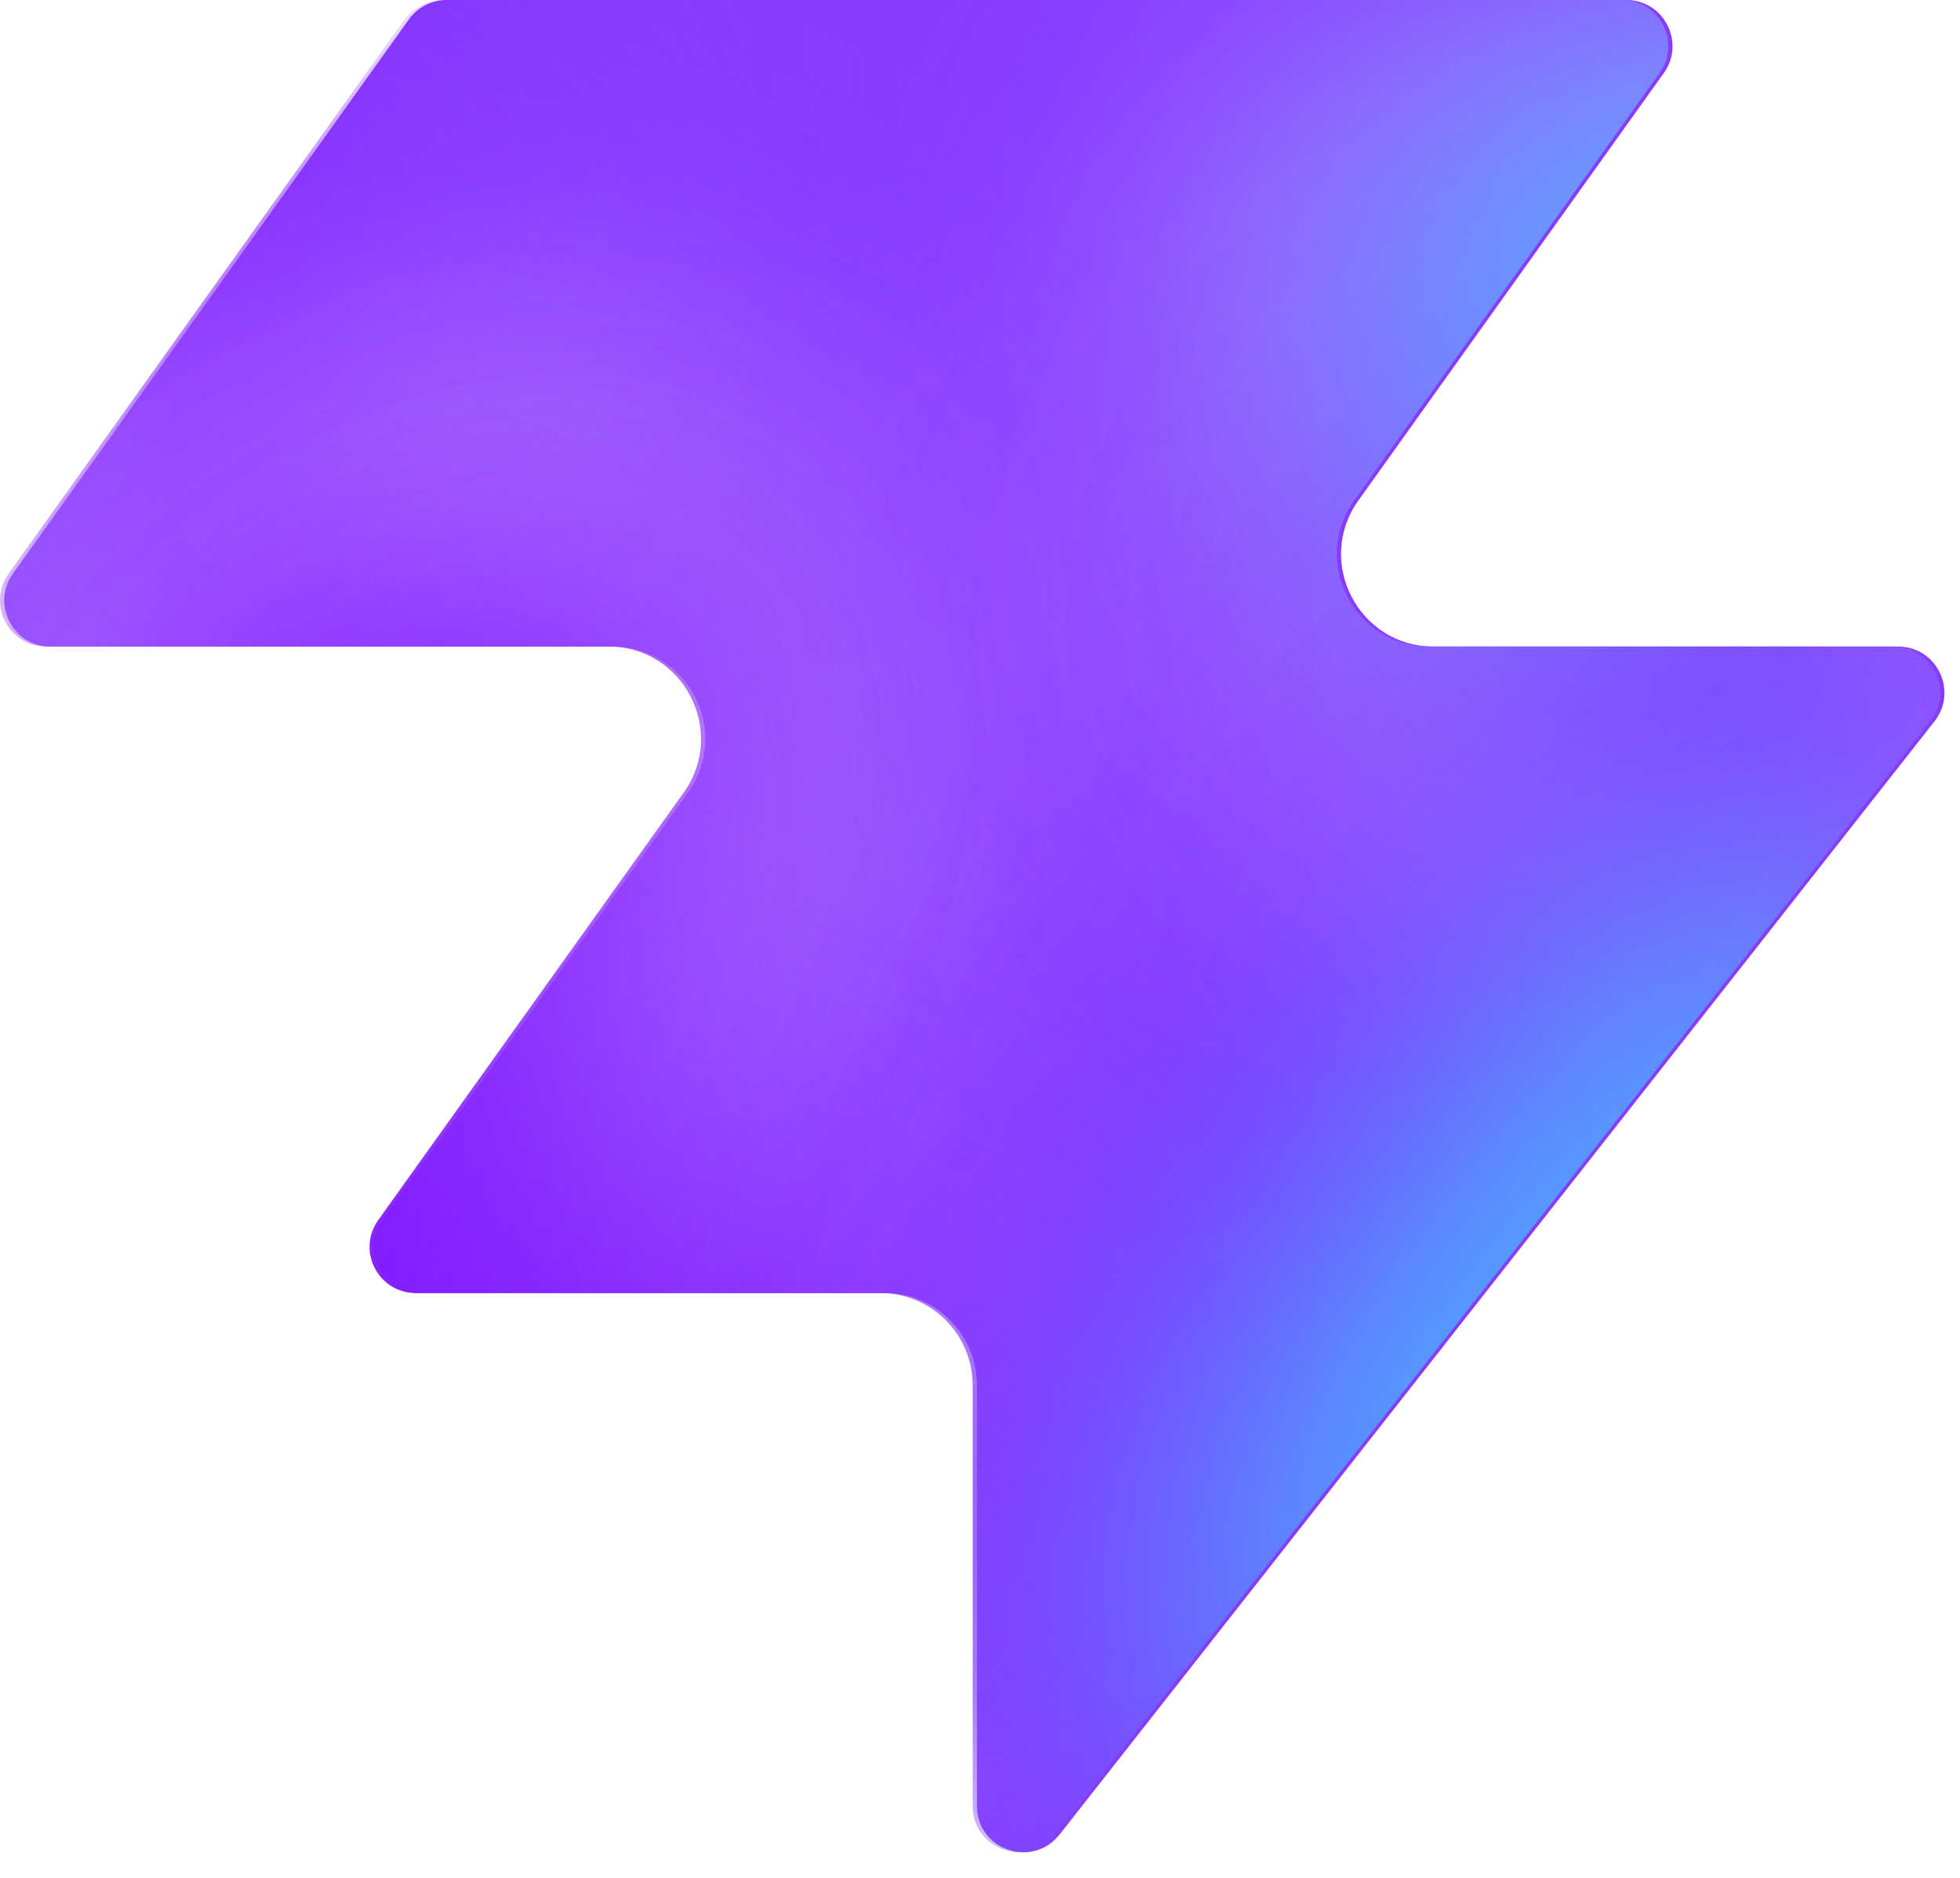
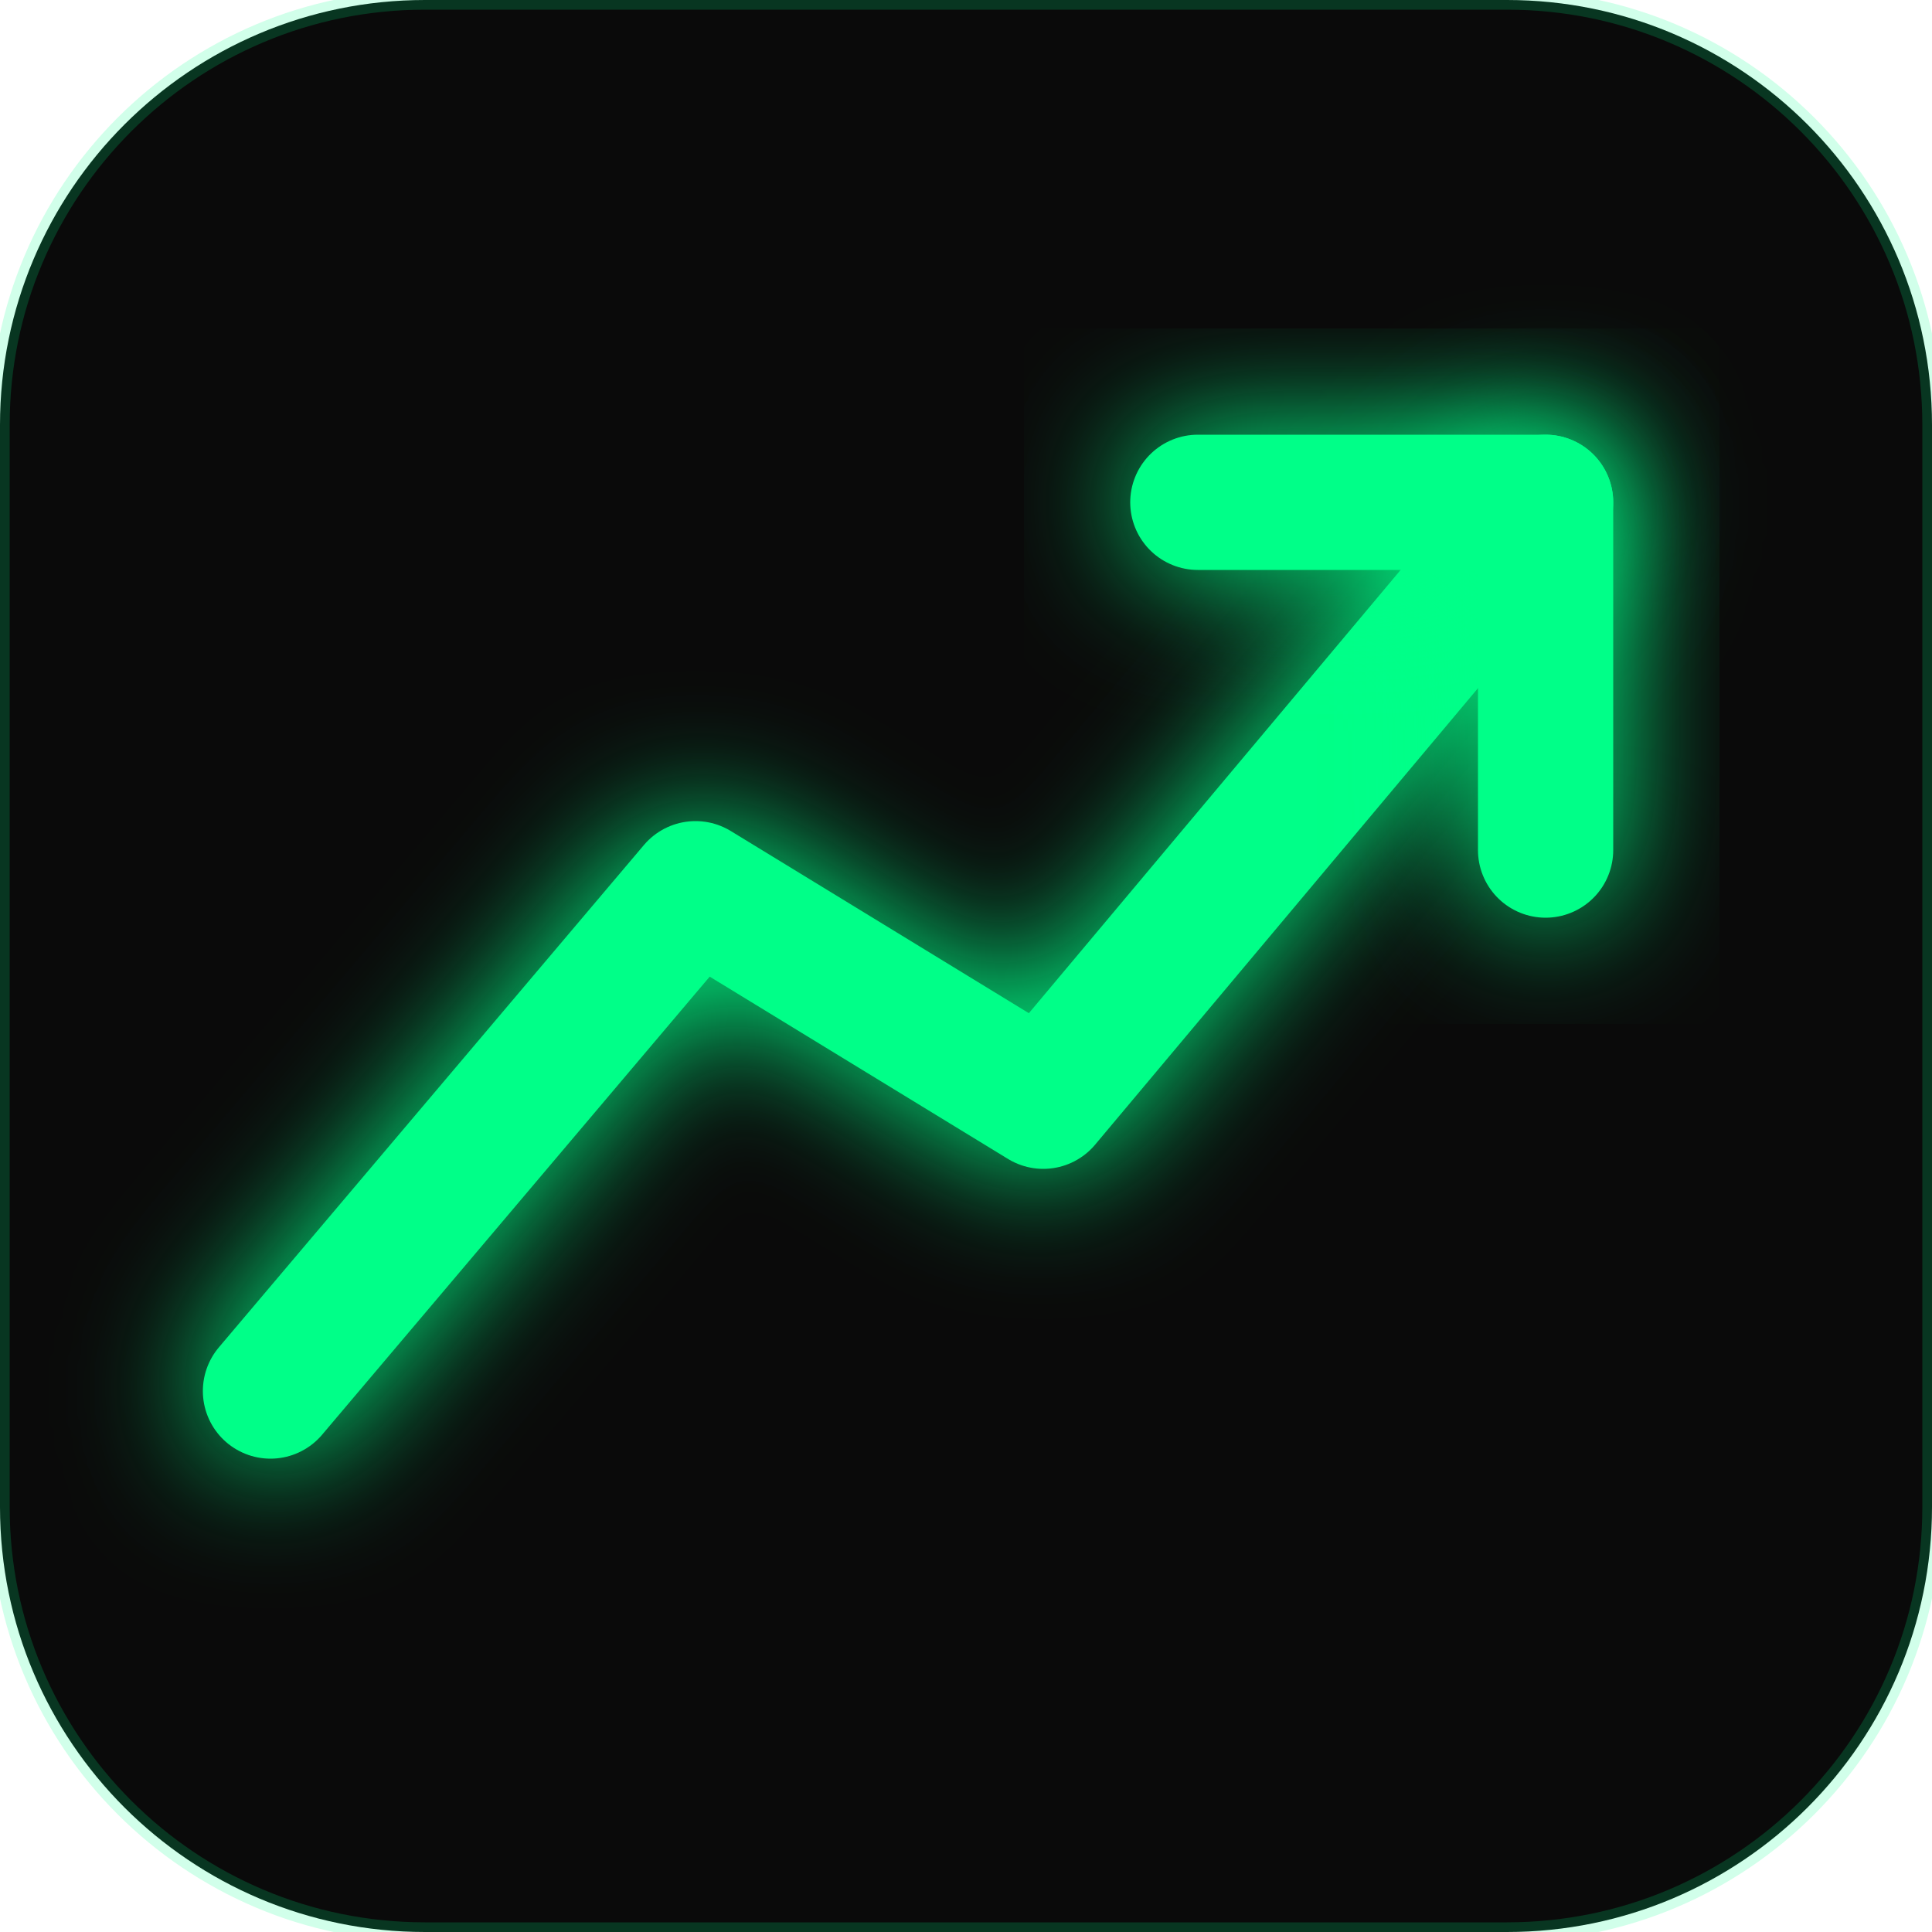
- <svg xmlns="http://www.w3.org/2000/svg" width="48" height="46" fill="none" viewBox="0 0 48 46">
-   <path fill="#863bff" d="M25.946 44.938c-.664.845-2.021.375-2.021-.698V33.937a2.26 2.26 0 0 0-2.262-2.262H10.287c-.92 0-1.456-1.04-.92-1.788l7.48-10.471c1.07-1.497 0-3.578-1.842-3.578H1.237c-.92 0-1.456-1.04-.92-1.788L10.013.474c.214-.297.556-.474.92-.474h28.894c.92 0 1.456 1.04.92 1.788l-7.48 10.471c-1.07 1.498 0 3.579 1.842 3.579h11.377c.943 0 1.473 1.088.89 1.83L25.947 44.94z" style="fill:#863bff;fill:color(display-p3 .525 .23 1);fill-opacity:1" />
-   <mask id="a" width="48" height="46" x="0" y="0" maskUnits="userSpaceOnUse" style="mask-type:alpha">
-     <path fill="#000" d="M25.842 44.938c-.664.844-2.021.375-2.021-.698V33.937a2.26 2.26 0 0 0-2.262-2.262H10.183c-.92 0-1.456-1.04-.92-1.788l7.48-10.471c1.07-1.498 0-3.579-1.842-3.579H1.133c-.92 0-1.456-1.04-.92-1.787L9.91.473c.214-.297.556-.474.92-.474h28.894c.92 0 1.456 1.04.92 1.788l-7.48 10.471c-1.07 1.498 0 3.578 1.842 3.578h11.377c.943 0 1.473 1.088.89 1.832L25.843 44.94z" style="fill:#000;fill-opacity:1" />
-   </mask>
-   <g mask="url(#a)">
-     <g filter="url(#b)">
-       <ellipse cx="5.508" cy="14.704" fill="#ede6ff" rx="5.508" ry="14.704" style="fill:#ede6ff;fill:color(display-p3 .927 .903 1);fill-opacity:1" transform="matrix(.00324 1 1 -.00324 -4.47 31.516)" />
-     </g>
-     <g filter="url(#c)">
-       <ellipse cx="10.399" cy="29.851" fill="#ede6ff" rx="10.399" ry="29.851" style="fill:#ede6ff;fill:color(display-p3 .927 .903 1);fill-opacity:1" transform="matrix(.00324 1 1 -.00324 -39.328 7.883)" />
-     </g>
-     <g filter="url(#d)">
-       <ellipse cx="5.508" cy="30.487" fill="#7e14ff" rx="5.508" ry="30.487" style="fill:#7e14ff;fill:color(display-p3 .492 .077 1);fill-opacity:1" transform="rotate(89.814 -25.913 -14.639)scale(1 -1)" />
-     </g>
-     <g filter="url(#e)">
-       <ellipse cx="5.508" cy="30.599" fill="#7e14ff" rx="5.508" ry="30.599" style="fill:#7e14ff;fill:color(display-p3 .492 .077 1);fill-opacity:1" transform="rotate(89.814 -32.644 -3.334)scale(1 -1)" />
-     </g>
-     <g filter="url(#f)">
-       <ellipse cx="5.508" cy="30.599" fill="#7e14ff" rx="5.508" ry="30.599" style="fill:#7e14ff;fill:color(display-p3 .492 .077 1);fill-opacity:1" transform="matrix(.00324 1 1 -.00324 -34.34 30.47)" />
-     </g>
-     <g filter="url(#g)">
-       <ellipse cx="14.072" cy="22.078" fill="#ede6ff" rx="14.072" ry="22.078" style="fill:#ede6ff;fill:color(display-p3 .927 .903 1);fill-opacity:1" transform="rotate(93.35 24.506 48.493)scale(-1 1)" />
-     </g>
-     <g filter="url(#h)">
-       <ellipse cx="3.47" cy="21.501" fill="#7e14ff" rx="3.47" ry="21.501" style="fill:#7e14ff;fill:color(display-p3 .492 .077 1);fill-opacity:1" transform="rotate(89.009 28.708 47.59)scale(-1 1)" />
-     </g>
-     <g filter="url(#i)">
-       <ellipse cx="3.47" cy="21.501" fill="#7e14ff" rx="3.47" ry="21.501" style="fill:#7e14ff;fill:color(display-p3 .492 .077 1);fill-opacity:1" transform="rotate(89.009 28.708 47.59)scale(-1 1)" />
-     </g>
-     <g filter="url(#j)">
-       <ellipse cx=".387" cy="8.972" fill="#7e14ff" rx="4.407" ry="29.108" style="fill:#7e14ff;fill:color(display-p3 .492 .077 1);fill-opacity:1" transform="rotate(39.51 .387 8.972)" />
-     </g>
-     <g filter="url(#k)">
-       <ellipse cx="47.523" cy="-6.092" fill="#7e14ff" rx="4.407" ry="29.108" style="fill:#7e14ff;fill:color(display-p3 .492 .077 1);fill-opacity:1" transform="rotate(37.892 47.523 -6.092)" />
-     </g>
-     <g filter="url(#l)">
-       <ellipse cx="41.412" cy="6.333" fill="#47bfff" rx="5.971" ry="9.665" style="fill:#47bfff;fill:color(display-p3 .28 .748 1);fill-opacity:1" transform="rotate(37.892 41.412 6.333)" />
-     </g>
-     <g filter="url(#m)">
-       <ellipse cx="-1.879" cy="38.332" fill="#7e14ff" rx="4.407" ry="29.108" style="fill:#7e14ff;fill:color(display-p3 .492 .077 1);fill-opacity:1" transform="rotate(37.892 -1.88 38.332)" />
-     </g>
-     <g filter="url(#n)">
-       <ellipse cx="-1.879" cy="38.332" fill="#7e14ff" rx="4.407" ry="29.108" style="fill:#7e14ff;fill:color(display-p3 .492 .077 1);fill-opacity:1" transform="rotate(37.892 -1.88 38.332)" />
-     </g>
-     <g filter="url(#o)">
-       <ellipse cx="35.651" cy="29.907" fill="#7e14ff" rx="4.407" ry="29.108" style="fill:#7e14ff;fill:color(display-p3 .492 .077 1);fill-opacity:1" transform="rotate(37.892 35.651 29.907)" />
-     </g>
-     <g filter="url(#p)">
-       <ellipse cx="38.418" cy="32.4" fill="#47bfff" rx="5.971" ry="15.297" style="fill:#47bfff;fill:color(display-p3 .28 .748 1);fill-opacity:1" transform="rotate(37.892 38.418 32.4)" />
-     </g>
-   </g>
+ <svg xmlns="http://www.w3.org/2000/svg" viewBox="0 0 100 100">
  <defs>
-     <filter id="b" width="60.045" height="41.654" x="-19.77" y="16.149" color-interpolation-filters="sRGB" filterUnits="userSpaceOnUse">
-       <feFlood flood-opacity="0" result="BackgroundImageFix" />
-       <feBlend in="SourceGraphic" in2="BackgroundImageFix" result="shape" />
-       <feGaussianBlur result="effect1_foregroundBlur_2002_17158" stdDeviation="7.659" />
-     </filter>
-     <filter id="c" width="90.34" height="51.437" x="-54.613" y="-7.533" color-interpolation-filters="sRGB" filterUnits="userSpaceOnUse">
-       <feFlood flood-opacity="0" result="BackgroundImageFix" />
-       <feBlend in="SourceGraphic" in2="BackgroundImageFix" result="shape" />
-       <feGaussianBlur result="effect1_foregroundBlur_2002_17158" stdDeviation="7.659" />
-     </filter>
-     <filter id="d" width="79.355" height="29.4" x="-49.64" y="2.03" color-interpolation-filters="sRGB" filterUnits="userSpaceOnUse">
-       <feFlood flood-opacity="0" result="BackgroundImageFix" />
-       <feBlend in="SourceGraphic" in2="BackgroundImageFix" result="shape" />
-       <feGaussianBlur result="effect1_foregroundBlur_2002_17158" stdDeviation="4.596" />
-     </filter>
-     <filter id="e" width="79.579" height="29.4" x="-45.045" y="20.029" color-interpolation-filters="sRGB" filterUnits="userSpaceOnUse">
-       <feFlood flood-opacity="0" result="BackgroundImageFix" />
-       <feBlend in="SourceGraphic" in2="BackgroundImageFix" result="shape" />
-       <feGaussianBlur result="effect1_foregroundBlur_2002_17158" stdDeviation="4.596" />
-     </filter>
-     <filter id="f" width="79.579" height="29.4" x="-43.513" y="21.178" color-interpolation-filters="sRGB" filterUnits="userSpaceOnUse">
-       <feFlood flood-opacity="0" result="BackgroundImageFix" />
-       <feBlend in="SourceGraphic" in2="BackgroundImageFix" result="shape" />
-       <feGaussianBlur result="effect1_foregroundBlur_2002_17158" stdDeviation="4.596" />
-     </filter>
-     <filter id="g" width="74.749" height="58.852" x="15.756" y="-17.901" color-interpolation-filters="sRGB" filterUnits="userSpaceOnUse">
-       <feFlood flood-opacity="0" result="BackgroundImageFix" />
-       <feBlend in="SourceGraphic" in2="BackgroundImageFix" result="shape" />
-       <feGaussianBlur result="effect1_foregroundBlur_2002_17158" stdDeviation="7.659" />
-     </filter>
-     <filter id="h" width="61.377" height="25.362" x="23.548" y="2.284" color-interpolation-filters="sRGB" filterUnits="userSpaceOnUse">
-       <feFlood flood-opacity="0" result="BackgroundImageFix" />
-       <feBlend in="SourceGraphic" in2="BackgroundImageFix" result="shape" />
-       <feGaussianBlur result="effect1_foregroundBlur_2002_17158" stdDeviation="4.596" />
-     </filter>
-     <filter id="i" width="61.377" height="25.362" x="23.548" y="2.284" color-interpolation-filters="sRGB" filterUnits="userSpaceOnUse">
-       <feFlood flood-opacity="0" result="BackgroundImageFix" />
-       <feBlend in="SourceGraphic" in2="BackgroundImageFix" result="shape" />
-       <feGaussianBlur result="effect1_foregroundBlur_2002_17158" stdDeviation="4.596" />
-     </filter>
-     <filter id="j" width="56.045" height="63.649" x="-27.636" y="-22.853" color-interpolation-filters="sRGB" filterUnits="userSpaceOnUse">
-       <feFlood flood-opacity="0" result="BackgroundImageFix" />
-       <feBlend in="SourceGraphic" in2="BackgroundImageFix" result="shape" />
-       <feGaussianBlur result="effect1_foregroundBlur_2002_17158" stdDeviation="4.596" />
-     </filter>
-     <filter id="k" width="54.814" height="64.646" x="20.116" y="-38.415" color-interpolation-filters="sRGB" filterUnits="userSpaceOnUse">
-       <feFlood flood-opacity="0" result="BackgroundImageFix" />
-       <feBlend in="SourceGraphic" in2="BackgroundImageFix" result="shape" />
-       <feGaussianBlur result="effect1_foregroundBlur_2002_17158" stdDeviation="4.596" />
-     </filter>
-     <filter id="l" width="33.541" height="35.313" x="24.641" y="-11.323" color-interpolation-filters="sRGB" filterUnits="userSpaceOnUse">
-       <feFlood flood-opacity="0" result="BackgroundImageFix" />
-       <feBlend in="SourceGraphic" in2="BackgroundImageFix" result="shape" />
-       <feGaussianBlur result="effect1_foregroundBlur_2002_17158" stdDeviation="4.596" />
-     </filter>
-     <filter id="m" width="54.814" height="64.646" x="-29.286" y="6.009" color-interpolation-filters="sRGB" filterUnits="userSpaceOnUse">
-       <feFlood flood-opacity="0" result="BackgroundImageFix" />
-       <feBlend in="SourceGraphic" in2="BackgroundImageFix" result="shape" />
-       <feGaussianBlur result="effect1_foregroundBlur_2002_17158" stdDeviation="4.596" />
-     </filter>
-     <filter id="n" width="54.814" height="64.646" x="-29.286" y="6.009" color-interpolation-filters="sRGB" filterUnits="userSpaceOnUse">
-       <feFlood flood-opacity="0" result="BackgroundImageFix" />
-       <feBlend in="SourceGraphic" in2="BackgroundImageFix" result="shape" />
-       <feGaussianBlur result="effect1_foregroundBlur_2002_17158" stdDeviation="4.596" />
-     </filter>
-     <filter id="o" width="54.814" height="64.646" x="8.244" y="-2.416" color-interpolation-filters="sRGB" filterUnits="userSpaceOnUse">
-       <feFlood flood-opacity="0" result="BackgroundImageFix" />
-       <feBlend in="SourceGraphic" in2="BackgroundImageFix" result="shape" />
-       <feGaussianBlur result="effect1_foregroundBlur_2002_17158" stdDeviation="4.596" />
-     </filter>
-     <filter id="p" width="39.409" height="43.623" x="18.713" y="10.588" color-interpolation-filters="sRGB" filterUnits="userSpaceOnUse">
-       <feFlood flood-opacity="0" result="BackgroundImageFix" />
-       <feBlend in="SourceGraphic" in2="BackgroundImageFix" result="shape" />
-       <feGaussianBlur result="effect1_foregroundBlur_2002_17158" stdDeviation="4.596" />
+     <filter id="g" x="-50%" y="-50%" width="200%" height="200%">
+       <feGaussianBlur stdDeviation="3.5" result="blur" in="SourceGraphic" />
+       <feMerge>
+         <feMergeNode in="blur" />
+         <feMergeNode in="SourceGraphic" />
+       </feMerge>
    </filter>
  </defs>
+   <rect width="100" height="100" rx="22" fill="#0a0a0a" />
+   <rect width="100" height="100" rx="22" fill="none" stroke="#00ff88" stroke-width="1" opacity="0.18" />
+   <polyline points="14,72 36,46 54,57 80,26" fill="none" stroke="#00ff88" stroke-width="7" stroke-linecap="round" stroke-linejoin="round" filter="url(#g)" />
+   <polyline points="62,26 80,26 80,44" fill="none" stroke="#00ff88" stroke-width="7" stroke-linecap="round" stroke-linejoin="round" filter="url(#g)" />
</svg>
